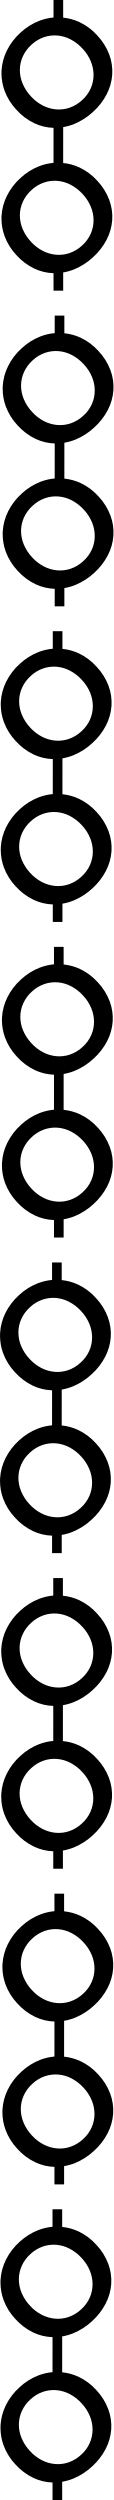
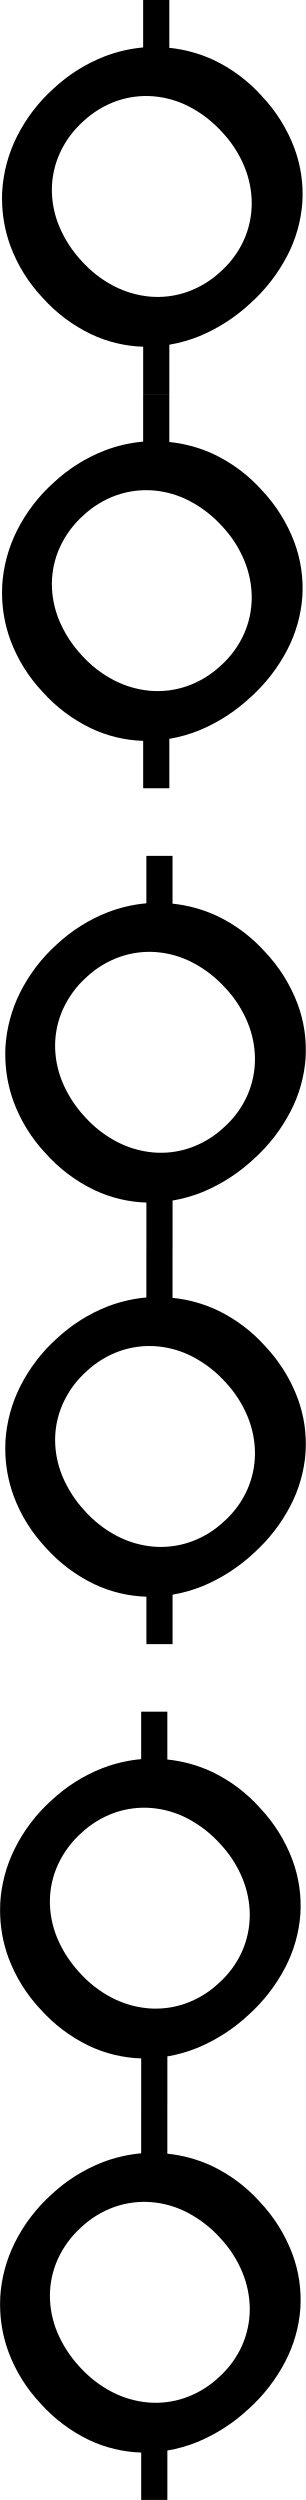
- <svg xmlns="http://www.w3.org/2000/svg" width="36.468" height="803.06" viewBox="0 0 36.468 803.06">
-   <g transform="translate(149.467 -60.999) rotate(90)">
-     <path d="M69.327,35.59A16.765,16.765,0,0,1,62.9,33.863a19.254,19.254,0,0,1-5.733-4.37,18.932,18.932,0,0,1-3.8-6.042,16.918,16.918,0,0,1-1.053-4.556h-5.62v-3.1h5.665A16.459,16.459,0,0,1,53.8,10.536a18.1,18.1,0,0,1,4.287-5.719A18.383,18.383,0,0,1,64.23.983,15.613,15.613,0,0,1,70.688.036a16.211,16.211,0,0,1,6.29,1.786,19.9,19.9,0,0,1,5.634,4.366,20.242,20.242,0,0,1,3.9,6.046,17.178,17.178,0,0,1,1.009,3.558h5.857v3.1H87.761a15.5,15.5,0,0,1-1.479,6.163,18.4,18.4,0,0,1-4.357,5.783,18.145,18.145,0,0,1-6.073,3.771,16.326,16.326,0,0,1-5.6,1Q69.792,35.617,69.327,35.59ZM70.77,6.029a11.521,11.521,0,0,0-4.353.876A13.431,13.431,0,0,0,62.38,9.5a13.893,13.893,0,0,0-3.025,3.872A11.234,11.234,0,0,0,58.1,17.667a10.642,10.642,0,0,0,.549,4.342,11.246,11.246,0,0,0,2.417,3.978,11.42,11.42,0,0,0,3.768,2.775,10.573,10.573,0,0,0,4.292.944,11.313,11.313,0,0,0,4.389-.875,13.942,13.942,0,0,0,4.121-2.675,13.484,13.484,0,0,0,2.941-3.793A11.537,11.537,0,0,0,81.827,18.1a10.59,10.59,0,0,0-.531-4.355A11.271,11.271,0,0,0,78.847,9.7a11.113,11.113,0,0,0-3.8-2.775,10.675,10.675,0,0,0-4.265-.894ZM22.636,35.59a16.764,16.764,0,0,1-6.424-1.726,19.252,19.252,0,0,1-5.733-4.37,18.928,18.928,0,0,1-3.8-6.042A16.926,16.926,0,0,1,5.62,18.895H0v-3.1H5.665a16.464,16.464,0,0,1,1.444-5.256A18.1,18.1,0,0,1,11.4,4.818,18.365,18.365,0,0,1,17.538.983,15.613,15.613,0,0,1,24,.036a16.2,16.2,0,0,1,6.29,1.786,19.9,19.9,0,0,1,5.635,4.366,20.21,20.21,0,0,1,3.9,6.046,17.144,17.144,0,0,1,1.01,3.558h5.857v3.1h-5.62a15.511,15.511,0,0,1-1.48,6.163,18.393,18.393,0,0,1-4.357,5.783,18.152,18.152,0,0,1-6.072,3.771,16.335,16.335,0,0,1-5.6,1Q23.1,35.617,22.636,35.59ZM24.078,6.029a11.524,11.524,0,0,0-4.353.876,13.433,13.433,0,0,0-4.036,2.6,13.89,13.89,0,0,0-3.025,3.872,11.238,11.238,0,0,0-1.256,4.292,10.645,10.645,0,0,0,.549,4.342,11.253,11.253,0,0,0,2.417,3.978,11.422,11.422,0,0,0,3.768,2.775,10.576,10.576,0,0,0,4.292.944,11.315,11.315,0,0,0,4.389-.875,13.944,13.944,0,0,0,4.121-2.675,13.485,13.485,0,0,0,2.941-3.793A11.541,11.541,0,0,0,35.135,18.1a10.6,10.6,0,0,0-.53-4.355A11.285,11.285,0,0,0,32.155,9.7a11.118,11.118,0,0,0-3.8-2.775,10.681,10.681,0,0,0-4.266-.894Z" transform="translate(770.676 113.701)" />
-     <path d="M69.327,35.59A16.765,16.765,0,0,1,62.9,33.863a19.254,19.254,0,0,1-5.733-4.37,18.932,18.932,0,0,1-3.8-6.042,16.918,16.918,0,0,1-1.053-4.556h-5.62v-3.1h5.665A16.459,16.459,0,0,1,53.8,10.536a18.1,18.1,0,0,1,4.287-5.719A18.383,18.383,0,0,1,64.23.983,15.613,15.613,0,0,1,70.688.036a16.211,16.211,0,0,1,6.29,1.786,19.9,19.9,0,0,1,5.634,4.366,20.242,20.242,0,0,1,3.9,6.046,17.178,17.178,0,0,1,1.009,3.558h5.857v3.1H87.761a15.5,15.5,0,0,1-1.479,6.163,18.4,18.4,0,0,1-4.357,5.783,18.145,18.145,0,0,1-6.073,3.771,16.326,16.326,0,0,1-5.6,1Q69.792,35.617,69.327,35.59ZM70.77,6.029a11.521,11.521,0,0,0-4.353.876A13.431,13.431,0,0,0,62.38,9.5a13.893,13.893,0,0,0-3.025,3.872A11.234,11.234,0,0,0,58.1,17.667a10.642,10.642,0,0,0,.549,4.342,11.246,11.246,0,0,0,2.417,3.978,11.42,11.42,0,0,0,3.768,2.775,10.573,10.573,0,0,0,4.292.944,11.313,11.313,0,0,0,4.389-.875,13.942,13.942,0,0,0,4.121-2.675,13.484,13.484,0,0,0,2.941-3.793A11.537,11.537,0,0,0,81.827,18.1a10.59,10.59,0,0,0-.531-4.355A11.271,11.271,0,0,0,78.847,9.7a11.113,11.113,0,0,0-3.8-2.775,10.675,10.675,0,0,0-4.265-.894ZM22.636,35.59a16.764,16.764,0,0,1-6.424-1.726,19.252,19.252,0,0,1-5.733-4.37,18.928,18.928,0,0,1-3.8-6.042A16.926,16.926,0,0,1,5.62,18.895H0v-3.1H5.665a16.464,16.464,0,0,1,1.444-5.256A18.1,18.1,0,0,1,11.4,4.818,18.365,18.365,0,0,1,17.538.983,15.613,15.613,0,0,1,24,.036a16.2,16.2,0,0,1,6.29,1.786,19.9,19.9,0,0,1,5.635,4.366,20.21,20.21,0,0,1,3.9,6.046,17.144,17.144,0,0,1,1.01,3.558h5.857v3.1h-5.62a15.511,15.511,0,0,1-1.48,6.163,18.393,18.393,0,0,1-4.357,5.783,18.152,18.152,0,0,1-6.072,3.771,16.335,16.335,0,0,1-5.6,1Q23.1,35.617,22.636,35.59ZM24.078,6.029a11.524,11.524,0,0,0-4.353.876,13.433,13.433,0,0,0-4.036,2.6,13.89,13.89,0,0,0-3.025,3.872,11.238,11.238,0,0,0-1.256,4.292,10.645,10.645,0,0,0,.549,4.342,11.253,11.253,0,0,0,2.417,3.978,11.422,11.422,0,0,0,3.768,2.775,10.576,10.576,0,0,0,4.292.944,11.315,11.315,0,0,0,4.389-.875,13.944,13.944,0,0,0,4.121-2.675,13.485,13.485,0,0,0,2.941-3.793A11.541,11.541,0,0,0,35.135,18.1a10.6,10.6,0,0,0-.53-4.355A11.285,11.285,0,0,0,32.155,9.7a11.118,11.118,0,0,0-3.8-2.775,10.681,10.681,0,0,0-4.266-.894Z" transform="translate(669.294 113.084)" />
-     <path d="M69.327,35.59A16.765,16.765,0,0,1,62.9,33.863a19.254,19.254,0,0,1-5.733-4.37,18.932,18.932,0,0,1-3.8-6.042,16.918,16.918,0,0,1-1.053-4.556h-5.62v-3.1h5.665A16.459,16.459,0,0,1,53.8,10.536a18.1,18.1,0,0,1,4.287-5.719A18.383,18.383,0,0,1,64.23.983,15.613,15.613,0,0,1,70.688.036a16.211,16.211,0,0,1,6.29,1.786,19.9,19.9,0,0,1,5.634,4.366,20.242,20.242,0,0,1,3.9,6.046,17.178,17.178,0,0,1,1.009,3.558h5.857v3.1H87.761a15.5,15.5,0,0,1-1.479,6.163,18.4,18.4,0,0,1-4.357,5.783,18.145,18.145,0,0,1-6.073,3.771,16.326,16.326,0,0,1-5.6,1Q69.792,35.617,69.327,35.59ZM70.77,6.029a11.521,11.521,0,0,0-4.353.876A13.431,13.431,0,0,0,62.38,9.5a13.893,13.893,0,0,0-3.025,3.872A11.234,11.234,0,0,0,58.1,17.667a10.642,10.642,0,0,0,.549,4.342,11.246,11.246,0,0,0,2.417,3.978,11.42,11.42,0,0,0,3.768,2.775,10.573,10.573,0,0,0,4.292.944,11.313,11.313,0,0,0,4.389-.875,13.942,13.942,0,0,0,4.121-2.675,13.484,13.484,0,0,0,2.941-3.793A11.537,11.537,0,0,0,81.827,18.1a10.59,10.59,0,0,0-.531-4.355A11.271,11.271,0,0,0,78.847,9.7a11.113,11.113,0,0,0-3.8-2.775,10.675,10.675,0,0,0-4.265-.894ZM22.636,35.59a16.764,16.764,0,0,1-6.424-1.726,19.252,19.252,0,0,1-5.733-4.37,18.928,18.928,0,0,1-3.8-6.042A16.926,16.926,0,0,1,5.62,18.895H0v-3.1H5.665a16.464,16.464,0,0,1,1.444-5.256A18.1,18.1,0,0,1,11.4,4.818,18.365,18.365,0,0,1,17.538.983,15.613,15.613,0,0,1,24,.036a16.2,16.2,0,0,1,6.29,1.786,19.9,19.9,0,0,1,5.635,4.366,20.21,20.21,0,0,1,3.9,6.046,17.144,17.144,0,0,1,1.01,3.558h5.857v3.1h-5.62a15.511,15.511,0,0,1-1.48,6.163,18.393,18.393,0,0,1-4.357,5.783,18.152,18.152,0,0,1-6.072,3.771,16.335,16.335,0,0,1-5.6,1Q23.1,35.617,22.636,35.59ZM24.078,6.029a11.524,11.524,0,0,0-4.353.876,13.433,13.433,0,0,0-4.036,2.6,13.89,13.89,0,0,0-3.025,3.872,11.238,11.238,0,0,0-1.256,4.292,10.645,10.645,0,0,0,.549,4.342,11.253,11.253,0,0,0,2.417,3.978,11.422,11.422,0,0,0,3.768,2.775,10.576,10.576,0,0,0,4.292.944,11.315,11.315,0,0,0,4.389-.875,13.944,13.944,0,0,0,4.121-2.675,13.485,13.485,0,0,0,2.941-3.793A11.541,11.541,0,0,0,35.135,18.1a10.6,10.6,0,0,0-.53-4.355A11.285,11.285,0,0,0,32.155,9.7a11.118,11.118,0,0,0-3.8-2.775,10.681,10.681,0,0,0-4.266-.894Z" transform="translate(567.911 113.467)" />
-     <path d="M69.327,35.59A16.765,16.765,0,0,1,62.9,33.863a19.254,19.254,0,0,1-5.733-4.37,18.932,18.932,0,0,1-3.8-6.042,16.918,16.918,0,0,1-1.053-4.556h-5.62v-3.1h5.665A16.459,16.459,0,0,1,53.8,10.536a18.1,18.1,0,0,1,4.287-5.719A18.383,18.383,0,0,1,64.23.983,15.613,15.613,0,0,1,70.688.036a16.211,16.211,0,0,1,6.29,1.786,19.9,19.9,0,0,1,5.634,4.366,20.242,20.242,0,0,1,3.9,6.046,17.178,17.178,0,0,1,1.009,3.558h5.857v3.1H87.761a15.5,15.5,0,0,1-1.479,6.163,18.4,18.4,0,0,1-4.357,5.783,18.145,18.145,0,0,1-6.073,3.771,16.326,16.326,0,0,1-5.6,1Q69.792,35.617,69.327,35.59ZM70.77,6.029a11.521,11.521,0,0,0-4.353.876A13.431,13.431,0,0,0,62.38,9.5a13.893,13.893,0,0,0-3.025,3.872A11.234,11.234,0,0,0,58.1,17.667a10.642,10.642,0,0,0,.549,4.342,11.246,11.246,0,0,0,2.417,3.978,11.42,11.42,0,0,0,3.768,2.775,10.573,10.573,0,0,0,4.292.944,11.313,11.313,0,0,0,4.389-.875,13.942,13.942,0,0,0,4.121-2.675,13.484,13.484,0,0,0,2.941-3.793A11.537,11.537,0,0,0,81.827,18.1a10.59,10.59,0,0,0-.531-4.355A11.271,11.271,0,0,0,78.847,9.7a11.113,11.113,0,0,0-3.8-2.775,10.675,10.675,0,0,0-4.265-.894ZM22.636,35.59a16.764,16.764,0,0,1-6.424-1.726,19.252,19.252,0,0,1-5.733-4.37,18.928,18.928,0,0,1-3.8-6.042A16.926,16.926,0,0,1,5.62,18.895H0v-3.1H5.665a16.464,16.464,0,0,1,1.444-5.256A18.1,18.1,0,0,1,11.4,4.818,18.365,18.365,0,0,1,17.538.983,15.613,15.613,0,0,1,24,.036a16.2,16.2,0,0,1,6.29,1.786,19.9,19.9,0,0,1,5.635,4.366,20.21,20.21,0,0,1,3.9,6.046,17.144,17.144,0,0,1,1.01,3.558h5.857v3.1h-5.62a15.511,15.511,0,0,1-1.48,6.163,18.393,18.393,0,0,1-4.357,5.783,18.152,18.152,0,0,1-6.072,3.771,16.335,16.335,0,0,1-5.6,1Q23.1,35.617,22.636,35.59ZM24.078,6.029a11.524,11.524,0,0,0-4.353.876,13.433,13.433,0,0,0-4.036,2.6,13.89,13.89,0,0,0-3.025,3.872,11.238,11.238,0,0,0-1.256,4.292,10.645,10.645,0,0,0,.549,4.342,11.253,11.253,0,0,0,2.417,3.978,11.422,11.422,0,0,0,3.768,2.775,10.576,10.576,0,0,0,4.292.944,11.315,11.315,0,0,0,4.389-.875,13.944,13.944,0,0,0,4.121-2.675,13.485,13.485,0,0,0,2.941-3.793A11.541,11.541,0,0,0,35.135,18.1a10.6,10.6,0,0,0-.53-4.355A11.285,11.285,0,0,0,32.155,9.7a11.118,11.118,0,0,0-3.8-2.775,10.681,10.681,0,0,0-4.266-.894Z" transform="translate(466.529 113.85)" />
-     <path d="M69.327,35.59A16.765,16.765,0,0,1,62.9,33.863a19.254,19.254,0,0,1-5.733-4.37,18.932,18.932,0,0,1-3.8-6.042,16.918,16.918,0,0,1-1.053-4.556h-5.62v-3.1h5.665A16.459,16.459,0,0,1,53.8,10.536a18.1,18.1,0,0,1,4.287-5.719A18.383,18.383,0,0,1,64.23.983,15.613,15.613,0,0,1,70.688.036a16.211,16.211,0,0,1,6.29,1.786,19.9,19.9,0,0,1,5.634,4.366,20.242,20.242,0,0,1,3.9,6.046,17.178,17.178,0,0,1,1.009,3.558h5.857v3.1H87.761a15.5,15.5,0,0,1-1.479,6.163,18.4,18.4,0,0,1-4.357,5.783,18.145,18.145,0,0,1-6.073,3.771,16.326,16.326,0,0,1-5.6,1Q69.792,35.617,69.327,35.59ZM70.77,6.029a11.521,11.521,0,0,0-4.353.876A13.431,13.431,0,0,0,62.38,9.5a13.893,13.893,0,0,0-3.025,3.872A11.234,11.234,0,0,0,58.1,17.667a10.642,10.642,0,0,0,.549,4.342,11.246,11.246,0,0,0,2.417,3.978,11.42,11.42,0,0,0,3.768,2.775,10.573,10.573,0,0,0,4.292.944,11.313,11.313,0,0,0,4.389-.875,13.942,13.942,0,0,0,4.121-2.675,13.484,13.484,0,0,0,2.941-3.793A11.537,11.537,0,0,0,81.827,18.1a10.59,10.59,0,0,0-.531-4.355A11.271,11.271,0,0,0,78.847,9.7a11.113,11.113,0,0,0-3.8-2.775,10.675,10.675,0,0,0-4.265-.894ZM22.636,35.59a16.764,16.764,0,0,1-6.424-1.726,19.252,19.252,0,0,1-5.733-4.37,18.928,18.928,0,0,1-3.8-6.042A16.926,16.926,0,0,1,5.62,18.895H0v-3.1H5.665a16.464,16.464,0,0,1,1.444-5.256A18.1,18.1,0,0,1,11.4,4.818,18.365,18.365,0,0,1,17.538.983,15.613,15.613,0,0,1,24,.036a16.2,16.2,0,0,1,6.29,1.786,19.9,19.9,0,0,1,5.635,4.366,20.21,20.21,0,0,1,3.9,6.046,17.144,17.144,0,0,1,1.01,3.558h5.857v3.1h-5.62a15.511,15.511,0,0,1-1.48,6.163,18.393,18.393,0,0,1-4.357,5.783,18.152,18.152,0,0,1-6.072,3.771,16.335,16.335,0,0,1-5.6,1Q23.1,35.617,22.636,35.59ZM24.078,6.029a11.524,11.524,0,0,0-4.353.876,13.433,13.433,0,0,0-4.036,2.6,13.89,13.89,0,0,0-3.025,3.872,11.238,11.238,0,0,0-1.256,4.292,10.645,10.645,0,0,0,.549,4.342,11.253,11.253,0,0,0,2.417,3.978,11.422,11.422,0,0,0,3.768,2.775,10.576,10.576,0,0,0,4.292.944,11.315,11.315,0,0,0,4.389-.875,13.944,13.944,0,0,0,4.121-2.675,13.485,13.485,0,0,0,2.941-3.793A11.541,11.541,0,0,0,35.135,18.1a10.6,10.6,0,0,0-.53-4.355A11.285,11.285,0,0,0,32.155,9.7a11.118,11.118,0,0,0-3.8-2.775,10.681,10.681,0,0,0-4.266-.894Z" transform="translate(365.146 113.233)" />
+ <svg xmlns="http://www.w3.org/2000/svg" width="36.234" height="296.147" viewBox="0 0 36.234 296.147">
+   <g transform="translate(149.233 -60.999) rotate(90)">
    <path d="M69.327,35.59A16.765,16.765,0,0,1,62.9,33.863a19.254,19.254,0,0,1-5.733-4.37,18.932,18.932,0,0,1-3.8-6.042,16.918,16.918,0,0,1-1.053-4.556h-5.62v-3.1h5.665A16.459,16.459,0,0,1,53.8,10.536a18.1,18.1,0,0,1,4.287-5.719A18.383,18.383,0,0,1,64.23.983,15.613,15.613,0,0,1,70.688.036a16.211,16.211,0,0,1,6.29,1.786,19.9,19.9,0,0,1,5.634,4.366,20.242,20.242,0,0,1,3.9,6.046,17.178,17.178,0,0,1,1.009,3.558h5.857v3.1H87.761a15.5,15.5,0,0,1-1.479,6.163,18.4,18.4,0,0,1-4.357,5.783,18.145,18.145,0,0,1-6.073,3.771,16.326,16.326,0,0,1-5.6,1Q69.792,35.617,69.327,35.59ZM70.77,6.029a11.521,11.521,0,0,0-4.353.876A13.431,13.431,0,0,0,62.38,9.5a13.893,13.893,0,0,0-3.025,3.872A11.234,11.234,0,0,0,58.1,17.667a10.642,10.642,0,0,0,.549,4.342,11.246,11.246,0,0,0,2.417,3.978,11.42,11.42,0,0,0,3.768,2.775,10.573,10.573,0,0,0,4.292.944,11.313,11.313,0,0,0,4.389-.875,13.942,13.942,0,0,0,4.121-2.675,13.484,13.484,0,0,0,2.941-3.793A11.537,11.537,0,0,0,81.827,18.1a10.59,10.59,0,0,0-.531-4.355A11.271,11.271,0,0,0,78.847,9.7a11.113,11.113,0,0,0-3.8-2.775,10.675,10.675,0,0,0-4.265-.894ZM22.636,35.59a16.764,16.764,0,0,1-6.424-1.726,19.252,19.252,0,0,1-5.733-4.37,18.928,18.928,0,0,1-3.8-6.042A16.926,16.926,0,0,1,5.62,18.895H0v-3.1H5.665a16.464,16.464,0,0,1,1.444-5.256A18.1,18.1,0,0,1,11.4,4.818,18.365,18.365,0,0,1,17.538.983,15.613,15.613,0,0,1,24,.036a16.2,16.2,0,0,1,6.29,1.786,19.9,19.9,0,0,1,5.635,4.366,20.21,20.21,0,0,1,3.9,6.046,17.144,17.144,0,0,1,1.01,3.558h5.857v3.1h-5.62a15.511,15.511,0,0,1-1.48,6.163,18.393,18.393,0,0,1-4.357,5.783,18.152,18.152,0,0,1-6.072,3.771,16.335,16.335,0,0,1-5.6,1Q23.1,35.617,22.636,35.59ZM24.078,6.029a11.524,11.524,0,0,0-4.353.876,13.433,13.433,0,0,0-4.036,2.6,13.89,13.89,0,0,0-3.025,3.872,11.238,11.238,0,0,0-1.256,4.292,10.645,10.645,0,0,0,.549,4.342,11.253,11.253,0,0,0,2.417,3.978,11.422,11.422,0,0,0,3.768,2.775,10.576,10.576,0,0,0,4.292.944,11.315,11.315,0,0,0,4.389-.875,13.944,13.944,0,0,0,4.121-2.675,13.485,13.485,0,0,0,2.941-3.793A11.541,11.541,0,0,0,35.135,18.1a10.6,10.6,0,0,0-.53-4.355A11.285,11.285,0,0,0,32.155,9.7a11.118,11.118,0,0,0-3.8-2.775,10.681,10.681,0,0,0-4.266-.894Z" transform="translate(263.764 113.616)" />
    <path d="M69.327,35.59A16.765,16.765,0,0,1,62.9,33.863a19.254,19.254,0,0,1-5.733-4.37,18.932,18.932,0,0,1-3.8-6.042,16.918,16.918,0,0,1-1.053-4.556h-5.62v-3.1h5.665A16.459,16.459,0,0,1,53.8,10.536a18.1,18.1,0,0,1,4.287-5.719A18.383,18.383,0,0,1,64.23.983,15.613,15.613,0,0,1,70.688.036a16.211,16.211,0,0,1,6.29,1.786,19.9,19.9,0,0,1,5.634,4.366,20.242,20.242,0,0,1,3.9,6.046,17.178,17.178,0,0,1,1.009,3.558h5.857v3.1H87.761a15.5,15.5,0,0,1-1.479,6.163,18.4,18.4,0,0,1-4.357,5.783,18.145,18.145,0,0,1-6.073,3.771,16.326,16.326,0,0,1-5.6,1Q69.792,35.617,69.327,35.59ZM70.77,6.029a11.521,11.521,0,0,0-4.353.876A13.431,13.431,0,0,0,62.38,9.5a13.893,13.893,0,0,0-3.025,3.872A11.234,11.234,0,0,0,58.1,17.667a10.642,10.642,0,0,0,.549,4.342,11.246,11.246,0,0,0,2.417,3.978,11.42,11.42,0,0,0,3.768,2.775,10.573,10.573,0,0,0,4.292.944,11.313,11.313,0,0,0,4.389-.875,13.942,13.942,0,0,0,4.121-2.675,13.484,13.484,0,0,0,2.941-3.793A11.537,11.537,0,0,0,81.827,18.1a10.59,10.59,0,0,0-.531-4.355A11.271,11.271,0,0,0,78.847,9.7a11.113,11.113,0,0,0-3.8-2.775,10.675,10.675,0,0,0-4.265-.894ZM22.636,35.59a16.764,16.764,0,0,1-6.424-1.726,19.252,19.252,0,0,1-5.733-4.37,18.928,18.928,0,0,1-3.8-6.042A16.926,16.926,0,0,1,5.62,18.895H0v-3.1H5.665a16.464,16.464,0,0,1,1.444-5.256A18.1,18.1,0,0,1,11.4,4.818,18.365,18.365,0,0,1,17.538.983,15.613,15.613,0,0,1,24,.036a16.2,16.2,0,0,1,6.29,1.786,19.9,19.9,0,0,1,5.635,4.366,20.21,20.21,0,0,1,3.9,6.046,17.144,17.144,0,0,1,1.01,3.558h5.857v3.1h-5.62a15.511,15.511,0,0,1-1.48,6.163,18.393,18.393,0,0,1-4.357,5.783,18.152,18.152,0,0,1-6.072,3.771,16.335,16.335,0,0,1-5.6,1Q23.1,35.617,22.636,35.59ZM24.078,6.029a11.524,11.524,0,0,0-4.353.876,13.433,13.433,0,0,0-4.036,2.6,13.89,13.89,0,0,0-3.025,3.872,11.238,11.238,0,0,0-1.256,4.292,10.645,10.645,0,0,0,.549,4.342,11.253,11.253,0,0,0,2.417,3.978,11.422,11.422,0,0,0,3.768,2.775,10.576,10.576,0,0,0,4.292.944,11.315,11.315,0,0,0,4.389-.875,13.944,13.944,0,0,0,4.121-2.675,13.485,13.485,0,0,0,2.941-3.793A11.541,11.541,0,0,0,35.135,18.1a10.6,10.6,0,0,0-.53-4.355A11.285,11.285,0,0,0,32.155,9.7a11.118,11.118,0,0,0-3.8-2.775,10.681,10.681,0,0,0-4.266-.894Z" transform="translate(162.381 112.999)" />
    <path d="M69.327,35.59A16.765,16.765,0,0,1,62.9,33.863a19.254,19.254,0,0,1-5.733-4.37,18.932,18.932,0,0,1-3.8-6.042,16.918,16.918,0,0,1-1.053-4.556h-5.62v-3.1h5.665A16.459,16.459,0,0,1,53.8,10.536a18.1,18.1,0,0,1,4.287-5.719A18.383,18.383,0,0,1,64.23.983,15.613,15.613,0,0,1,70.688.036a16.211,16.211,0,0,1,6.29,1.786,19.9,19.9,0,0,1,5.634,4.366,20.242,20.242,0,0,1,3.9,6.046,17.178,17.178,0,0,1,1.009,3.558h5.857v3.1H87.761a15.5,15.5,0,0,1-1.479,6.163,18.4,18.4,0,0,1-4.357,5.783,18.145,18.145,0,0,1-6.073,3.771,16.326,16.326,0,0,1-5.6,1Q69.792,35.617,69.327,35.59ZM70.77,6.029a11.521,11.521,0,0,0-4.353.876A13.431,13.431,0,0,0,62.38,9.5a13.893,13.893,0,0,0-3.025,3.872A11.234,11.234,0,0,0,58.1,17.667a10.642,10.642,0,0,0,.549,4.342,11.246,11.246,0,0,0,2.417,3.978,11.42,11.42,0,0,0,3.768,2.775,10.573,10.573,0,0,0,4.292.944,11.313,11.313,0,0,0,4.389-.875,13.942,13.942,0,0,0,4.121-2.675,13.484,13.484,0,0,0,2.941-3.793A11.537,11.537,0,0,0,81.827,18.1a10.59,10.59,0,0,0-.531-4.355A11.271,11.271,0,0,0,78.847,9.7a11.113,11.113,0,0,0-3.8-2.775,10.675,10.675,0,0,0-4.265-.894ZM22.636,35.59a16.764,16.764,0,0,1-6.424-1.726,19.252,19.252,0,0,1-5.733-4.37,18.928,18.928,0,0,1-3.8-6.042A16.926,16.926,0,0,1,5.62,18.895H0v-3.1H5.665a16.464,16.464,0,0,1,1.444-5.256A18.1,18.1,0,0,1,11.4,4.818,18.365,18.365,0,0,1,17.538.983,15.613,15.613,0,0,1,24,.036a16.2,16.2,0,0,1,6.29,1.786,19.9,19.9,0,0,1,5.635,4.366,20.21,20.21,0,0,1,3.9,6.046,17.144,17.144,0,0,1,1.01,3.558h5.857v3.1h-5.62a15.511,15.511,0,0,1-1.48,6.163,18.393,18.393,0,0,1-4.357,5.783,18.152,18.152,0,0,1-6.072,3.771,16.335,16.335,0,0,1-5.6,1Q23.1,35.617,22.636,35.59ZM24.078,6.029a11.524,11.524,0,0,0-4.353.876,13.433,13.433,0,0,0-4.036,2.6,13.89,13.89,0,0,0-3.025,3.872,11.238,11.238,0,0,0-1.256,4.292,10.645,10.645,0,0,0,.549,4.342,11.253,11.253,0,0,0,2.417,3.978,11.422,11.422,0,0,0,3.768,2.775,10.576,10.576,0,0,0,4.292.944,11.315,11.315,0,0,0,4.389-.875,13.944,13.944,0,0,0,4.121-2.675,13.485,13.485,0,0,0,2.941-3.793A11.541,11.541,0,0,0,35.135,18.1a10.6,10.6,0,0,0-.53-4.355A11.285,11.285,0,0,0,32.155,9.7a11.118,11.118,0,0,0-3.8-2.775,10.681,10.681,0,0,0-4.266-.894Z" transform="translate(60.999 113.382)" />
  </g>
</svg>
